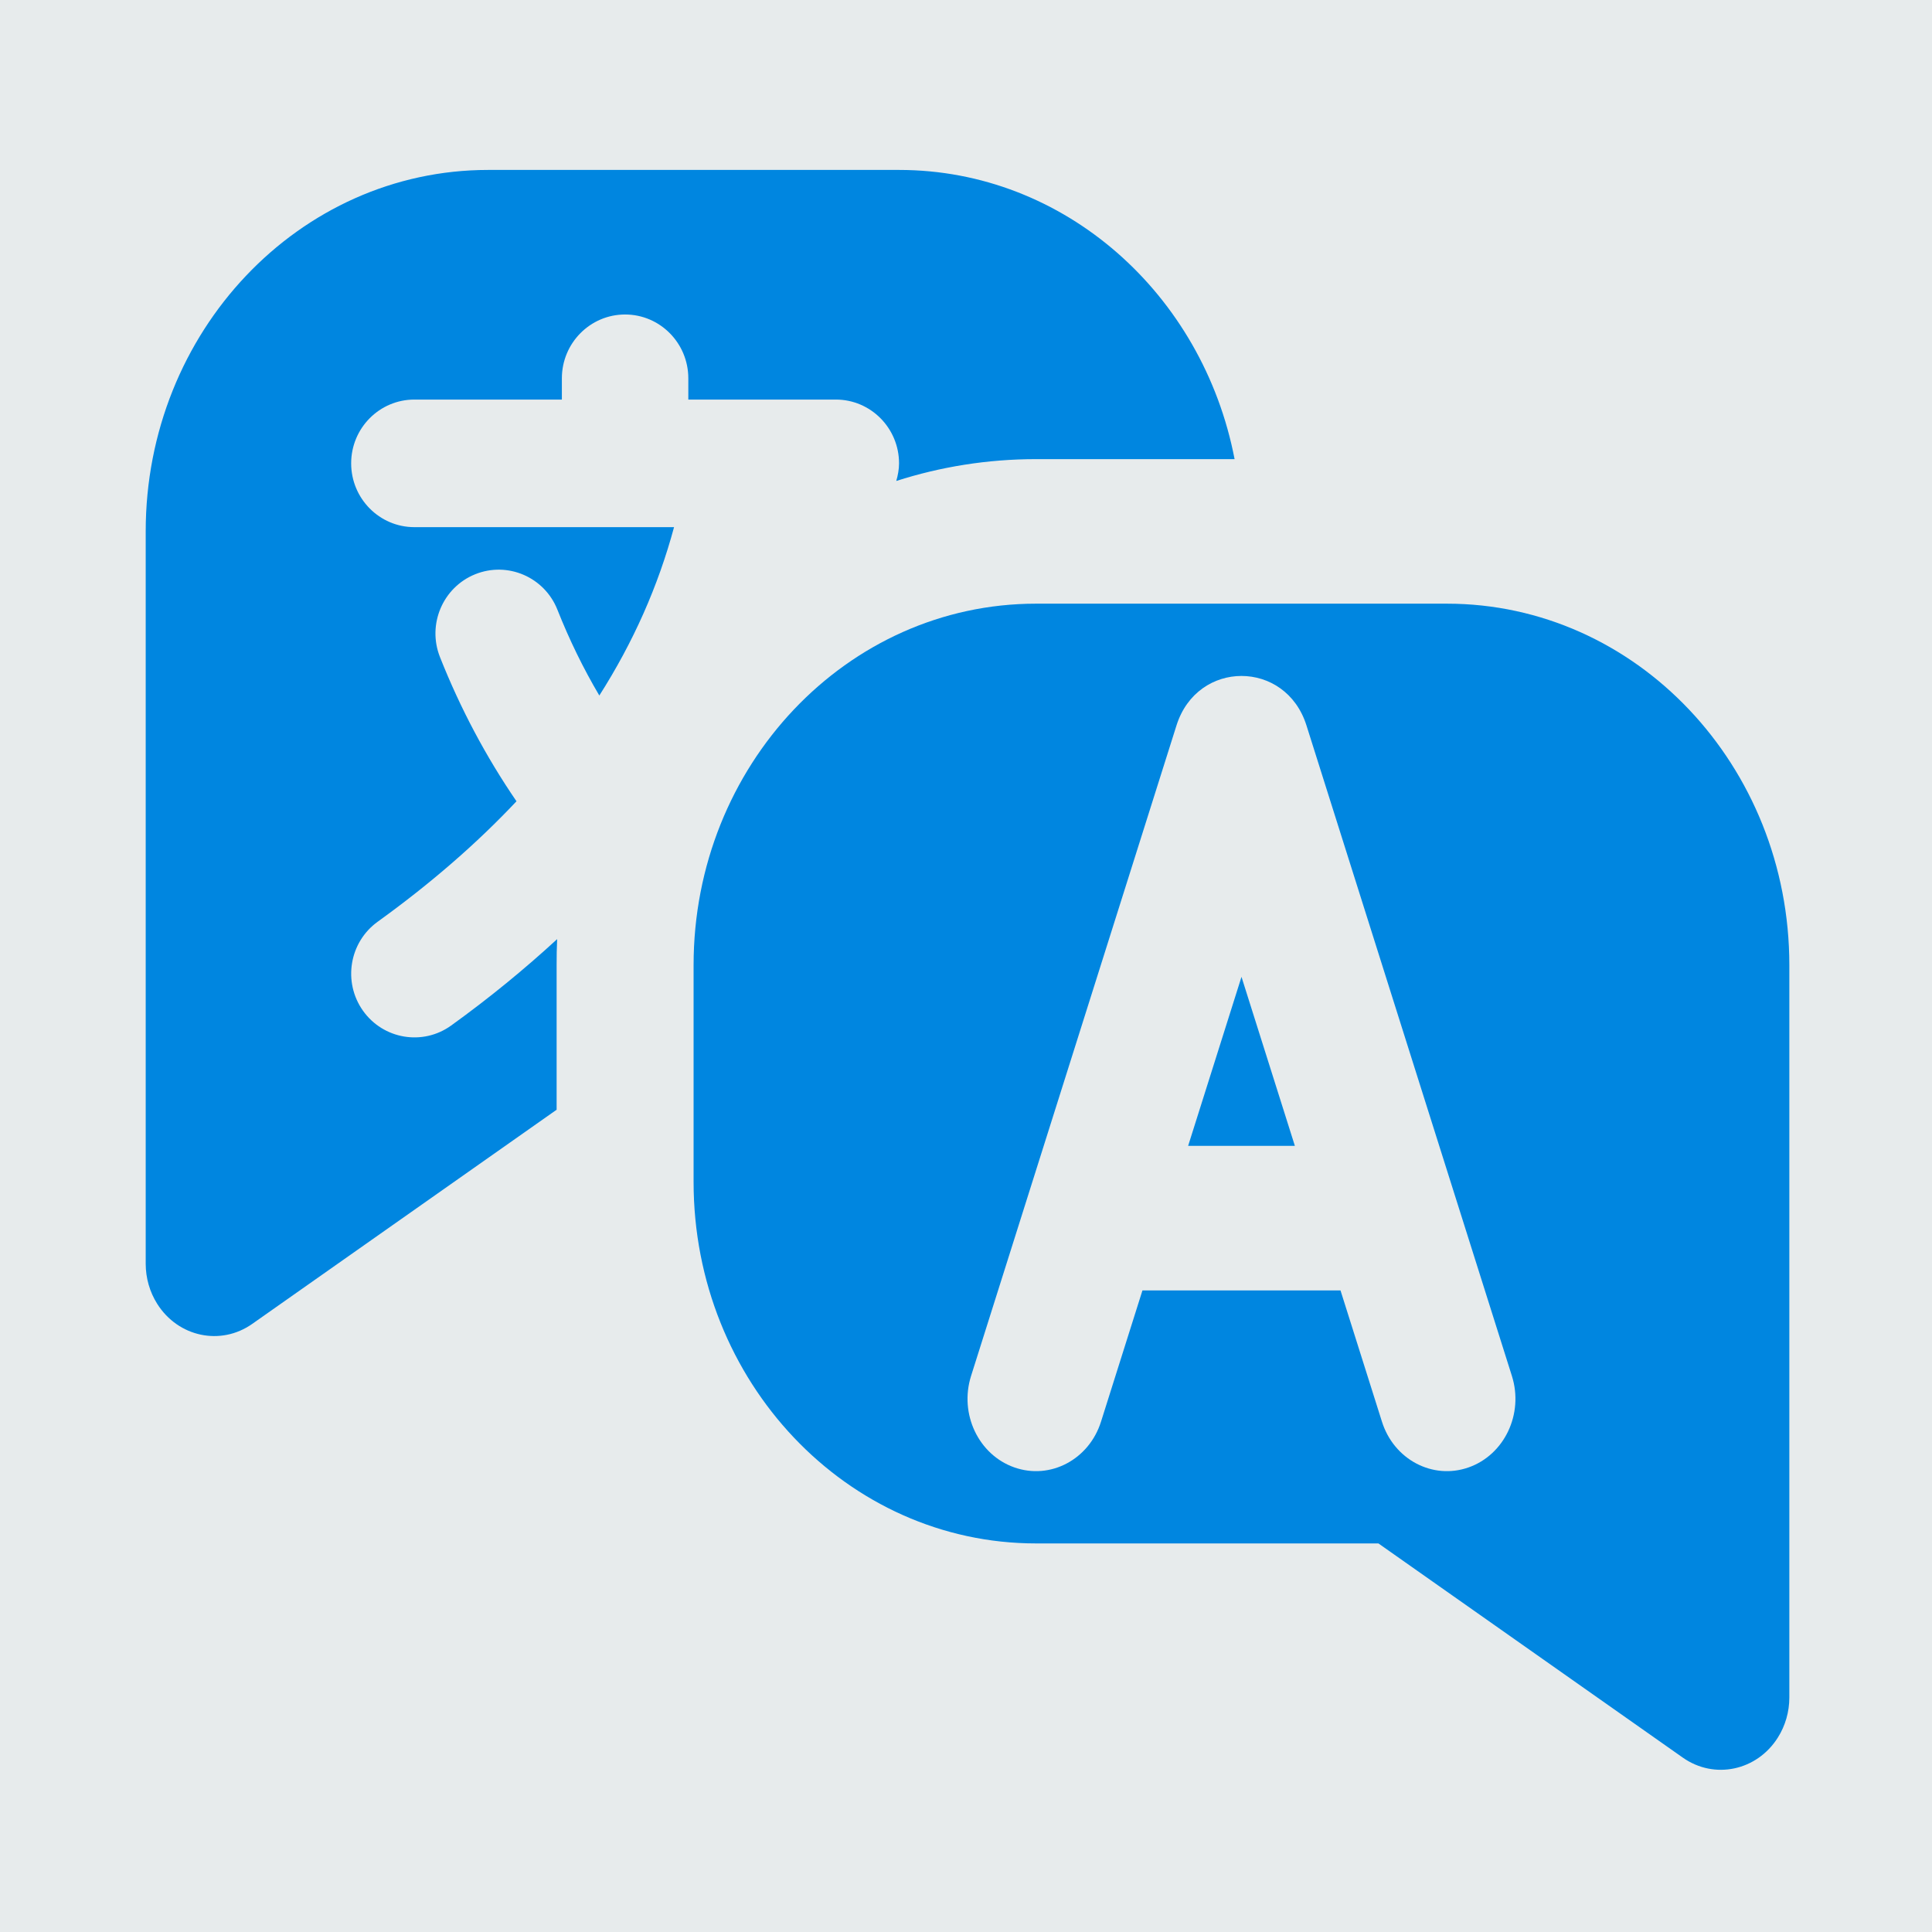
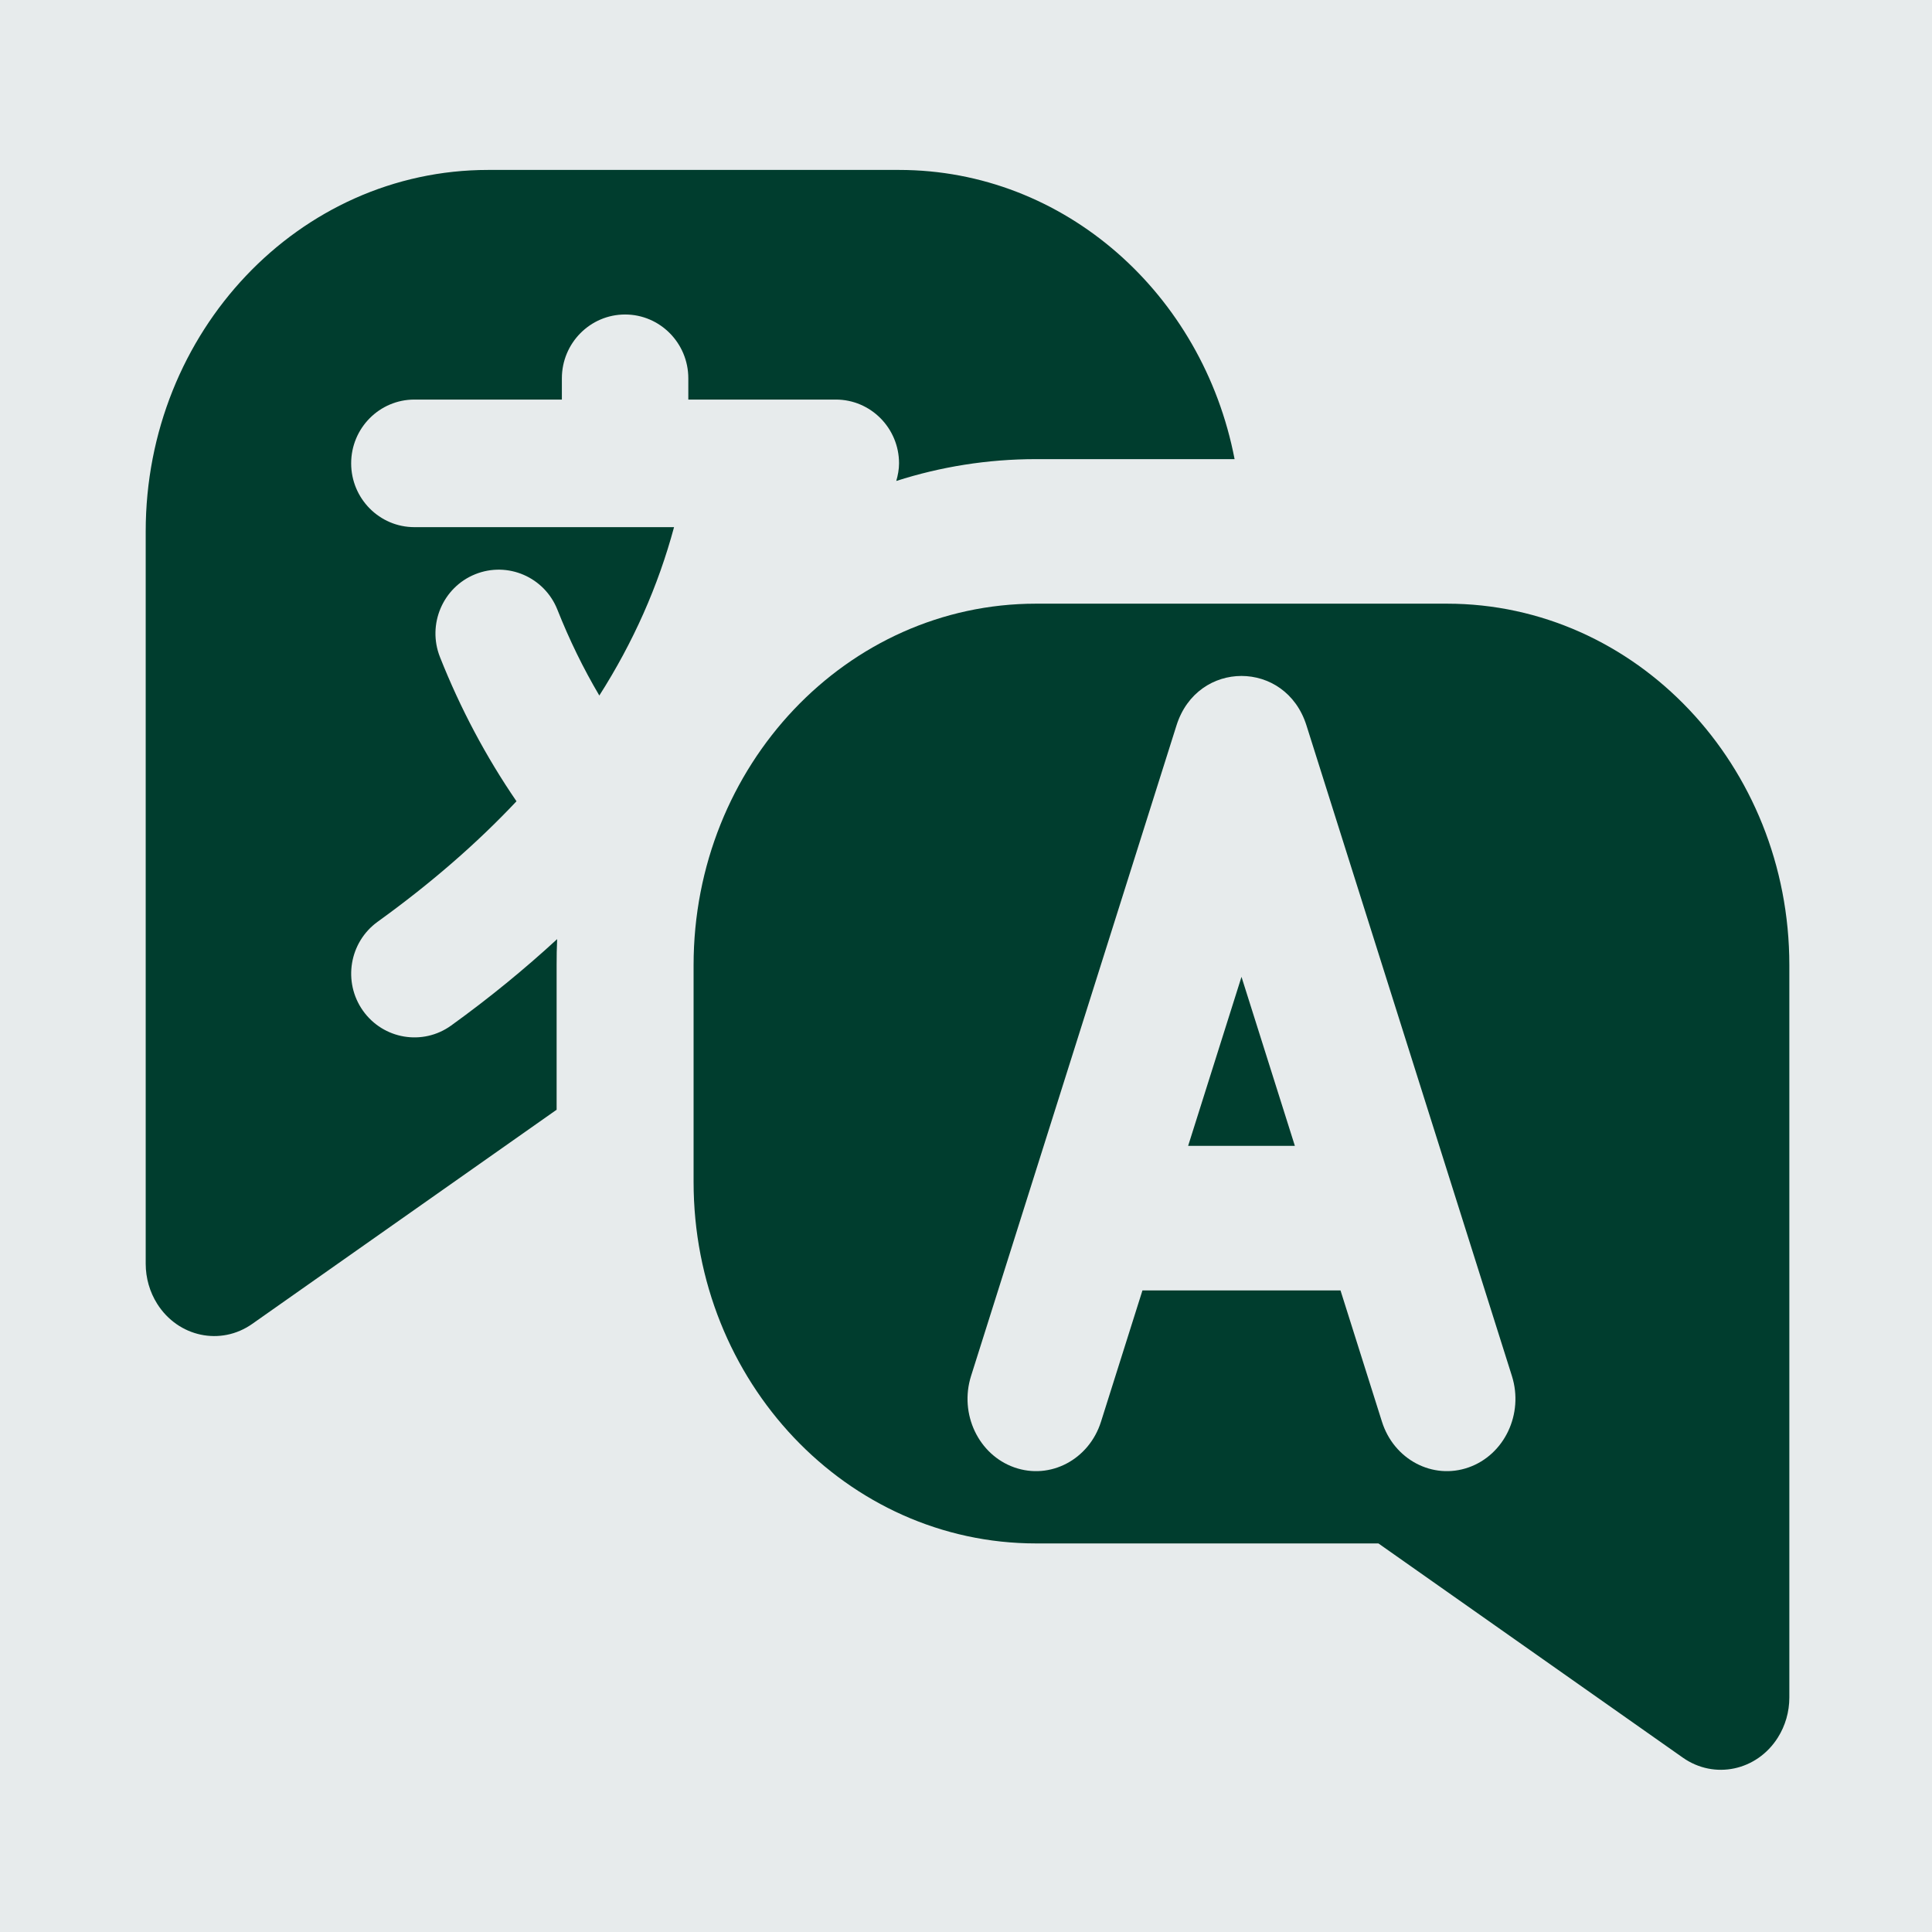
<svg xmlns="http://www.w3.org/2000/svg" width="500" zoomAndPan="magnify" viewBox="0 0 375 375" height="500" preserveAspectRatio="xMidYMid meet" version="1.2">
  <g id="8bf814d9dc">
    <rect x="0" width="375" y="0" height="375" style="fill:#ffffff;fill-opacity:1;stroke:none;" />
    <rect x="0" width="375" y="0" height="375" style="fill:#e7ebec;fill-opacity:1;stroke:none;" />
-     <path style=" stroke:none;fill-rule:nonzero;fill:#0086e0;fill-opacity:1;" d="M 174.504 32.984 C 206.656 32.984 233.477 57.094 239.633 89.117 L 201.09 89.117 C 191.652 89.117 182.547 90.602 173.965 93.355 C 174.277 92.266 174.504 91.121 174.504 89.93 C 174.5 83.094 169.004 77.555 162.23 77.555 L 133.602 77.555 L 133.602 73.434 C 133.602 66.598 128.109 61.043 121.332 61.043 C 114.559 61.043 109.059 66.598 109.059 73.434 L 109.059 77.555 L 80.434 77.555 C 73.66 77.555 68.164 83.094 68.16 89.93 C 68.16 96.766 73.656 102.32 80.434 102.32 L 130.832 102.32 C 127.746 113.766 122.926 124.652 116.328 135 C 113.211 129.723 110.504 124.172 108.195 118.348 C 105.68 112 98.527 108.922 92.234 111.461 C 85.949 114 82.887 121.195 85.398 127.539 C 89.359 137.531 94.32 146.863 100.25 155.527 C 92.566 163.695 83.586 171.496 73.301 178.91 C 67.793 182.883 66.512 190.605 70.445 196.168 C 74.383 201.727 82.051 203.027 87.562 199.059 C 95 193.699 101.844 188.078 108.141 182.285 C 108.062 183.953 108.039 185.633 108.039 187.324 L 108.039 215.398 L 48.949 256.973 C 42.84 261.27 34.586 259.523 30.516 253.078 C 29.062 250.773 28.285 248.074 28.281 245.305 L 28.281 103.137 C 28.285 64.391 58.039 32.984 94.746 32.984 Z M 174.504 32.984 " />
-     <path style=" stroke:none;fill-rule:evenodd;fill:#0086e0;fill-opacity:1;" d="M 267.551 299.578 L 201.09 299.578 C 164.383 299.578 134.625 268.168 134.625 229.422 L 134.625 187.328 C 134.625 148.582 164.383 117.172 201.09 117.172 L 280.844 117.172 C 317.551 117.172 347.309 148.582 347.309 187.328 L 347.309 329.484 C 347.309 332.258 346.531 334.965 345.074 337.27 C 341.004 343.715 332.75 345.457 326.641 341.16 Z M 267.551 299.578 " />
+     <path style=" stroke:none;fill-rule:nonzero;fill:#003D2E;fill-opacity:1;" d="M 174.504 32.984 C 206.656 32.984 233.477 57.094 239.633 89.117 L 201.09 89.117 C 191.652 89.117 182.547 90.602 173.965 93.355 C 174.277 92.266 174.504 91.121 174.504 89.93 C 174.5 83.094 169.004 77.555 162.23 77.555 L 133.602 77.555 L 133.602 73.434 C 133.602 66.598 128.109 61.043 121.332 61.043 C 114.559 61.043 109.059 66.598 109.059 73.434 L 109.059 77.555 L 80.434 77.555 C 73.66 77.555 68.164 83.094 68.16 89.93 C 68.16 96.766 73.656 102.32 80.434 102.32 L 130.832 102.32 C 127.746 113.766 122.926 124.652 116.328 135 C 113.211 129.723 110.504 124.172 108.195 118.348 C 105.68 112 98.527 108.922 92.234 111.461 C 85.949 114 82.887 121.195 85.398 127.539 C 89.359 137.531 94.32 146.863 100.25 155.527 C 92.566 163.695 83.586 171.496 73.301 178.91 C 67.793 182.883 66.512 190.605 70.445 196.168 C 74.383 201.727 82.051 203.027 87.562 199.059 C 95 193.699 101.844 188.078 108.141 182.285 C 108.062 183.953 108.039 185.633 108.039 187.324 L 108.039 215.398 L 48.949 256.973 C 42.84 261.27 34.586 259.523 30.516 253.078 C 29.062 250.773 28.285 248.074 28.281 245.305 L 28.281 103.137 C 28.285 64.391 58.039 32.984 94.746 32.984 Z M 174.504 32.984 " />
+     <path style=" stroke:none;fill-rule:evenodd;fill:#003D2E;fill-opacity:1;" d="M 267.551 299.578 L 201.09 299.578 C 164.383 299.578 134.625 268.168 134.625 229.422 L 134.625 187.328 C 134.625 148.582 164.383 117.172 201.09 117.172 L 280.844 117.172 C 317.551 117.172 347.309 148.582 347.309 187.328 L 347.309 329.484 C 347.309 332.258 346.531 334.965 345.074 337.27 C 341.004 343.715 332.75 345.457 326.641 341.16 Z M 267.551 299.578 " />
    <path style=" stroke:none;fill-rule:evenodd;fill:#e7ebec;fill-opacity:1;" d="M 221.75 250.469 L 260.191 250.469 L 268.238 275.953 C 270.559 283.305 278.086 287.277 285.051 284.824 C 292.016 282.375 295.781 274.43 293.461 267.078 L 253.582 140.797 C 249.543 128.004 232.398 128.004 228.359 140.797 L 188.48 267.078 C 186.16 274.43 189.922 282.375 196.887 284.824 C 203.852 287.277 211.379 283.305 213.703 275.953 Z M 221.75 250.469 " />
-     <path style=" stroke:none;fill-rule:evenodd;fill:#0086e0;fill-opacity:1;" d="M 230.617 222.406 L 240.973 189.605 L 251.332 222.406 Z M 230.617 222.406 " />
+     <path style=" stroke:none;fill-rule:evenodd;fill:#003D2E;fill-opacity:1;" d="M 230.617 222.406 L 240.973 189.605 L 251.332 222.406 Z M 230.617 222.406 " />
  </g>
</svg>
